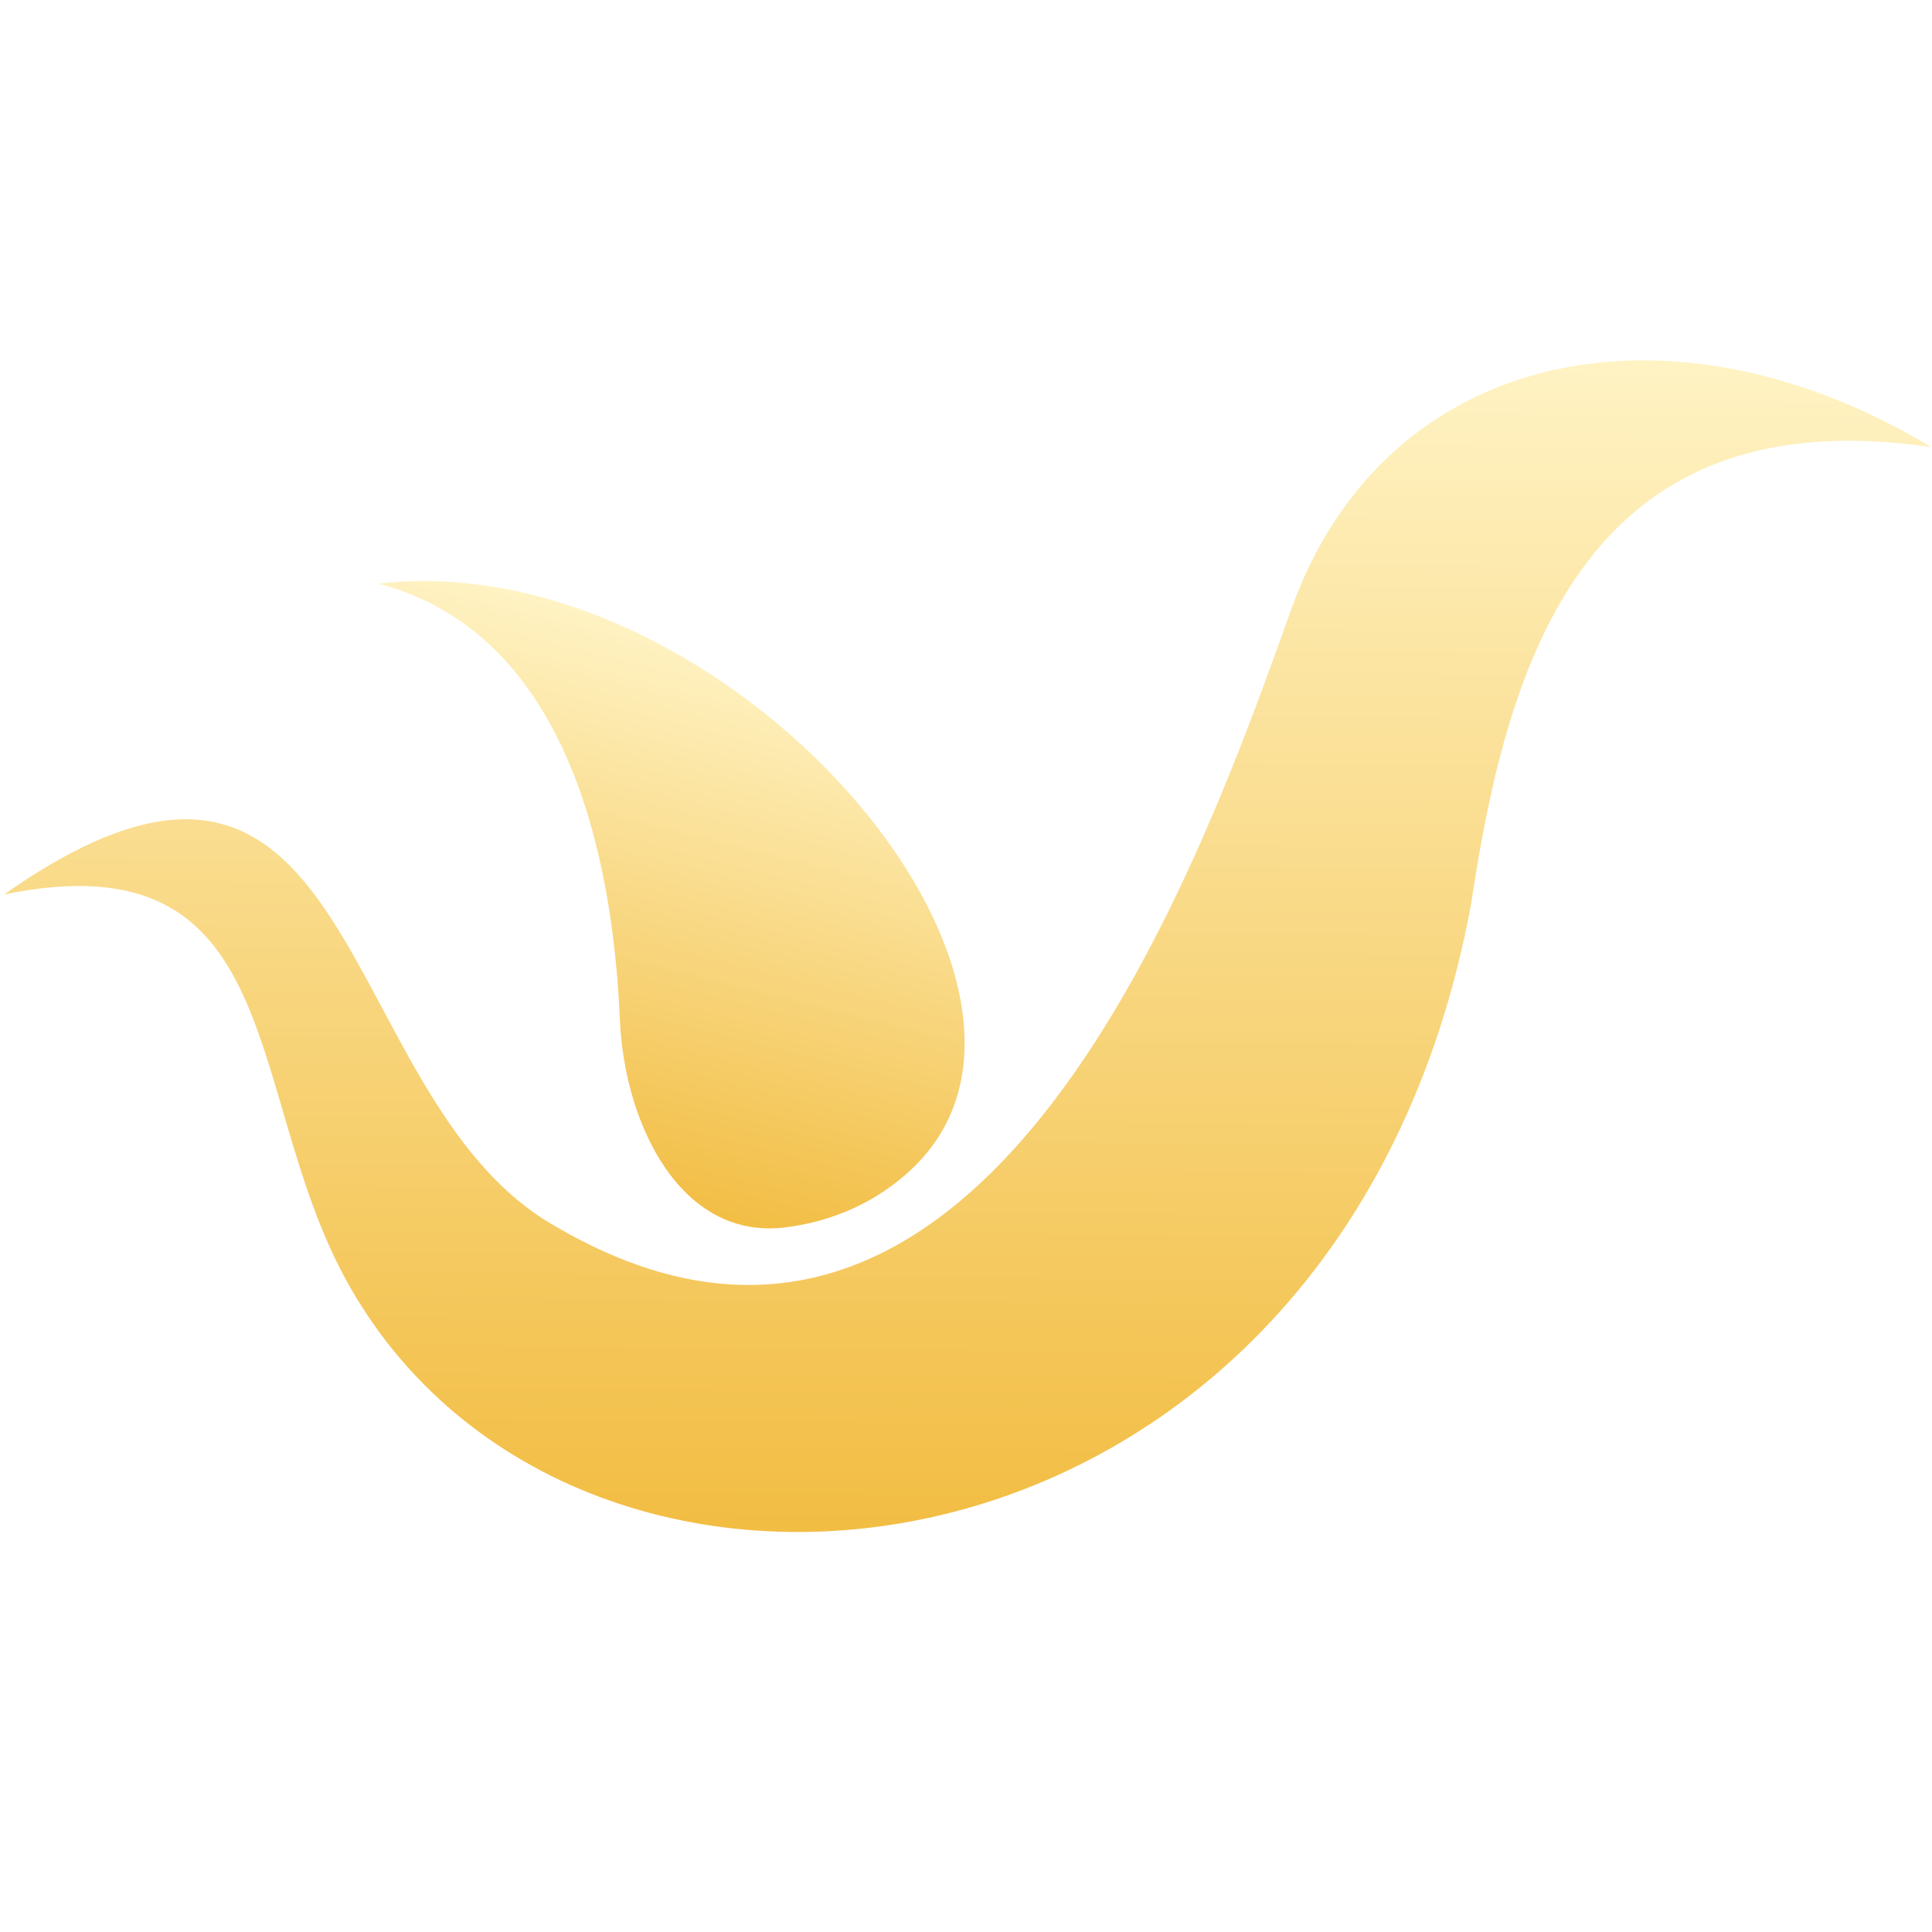
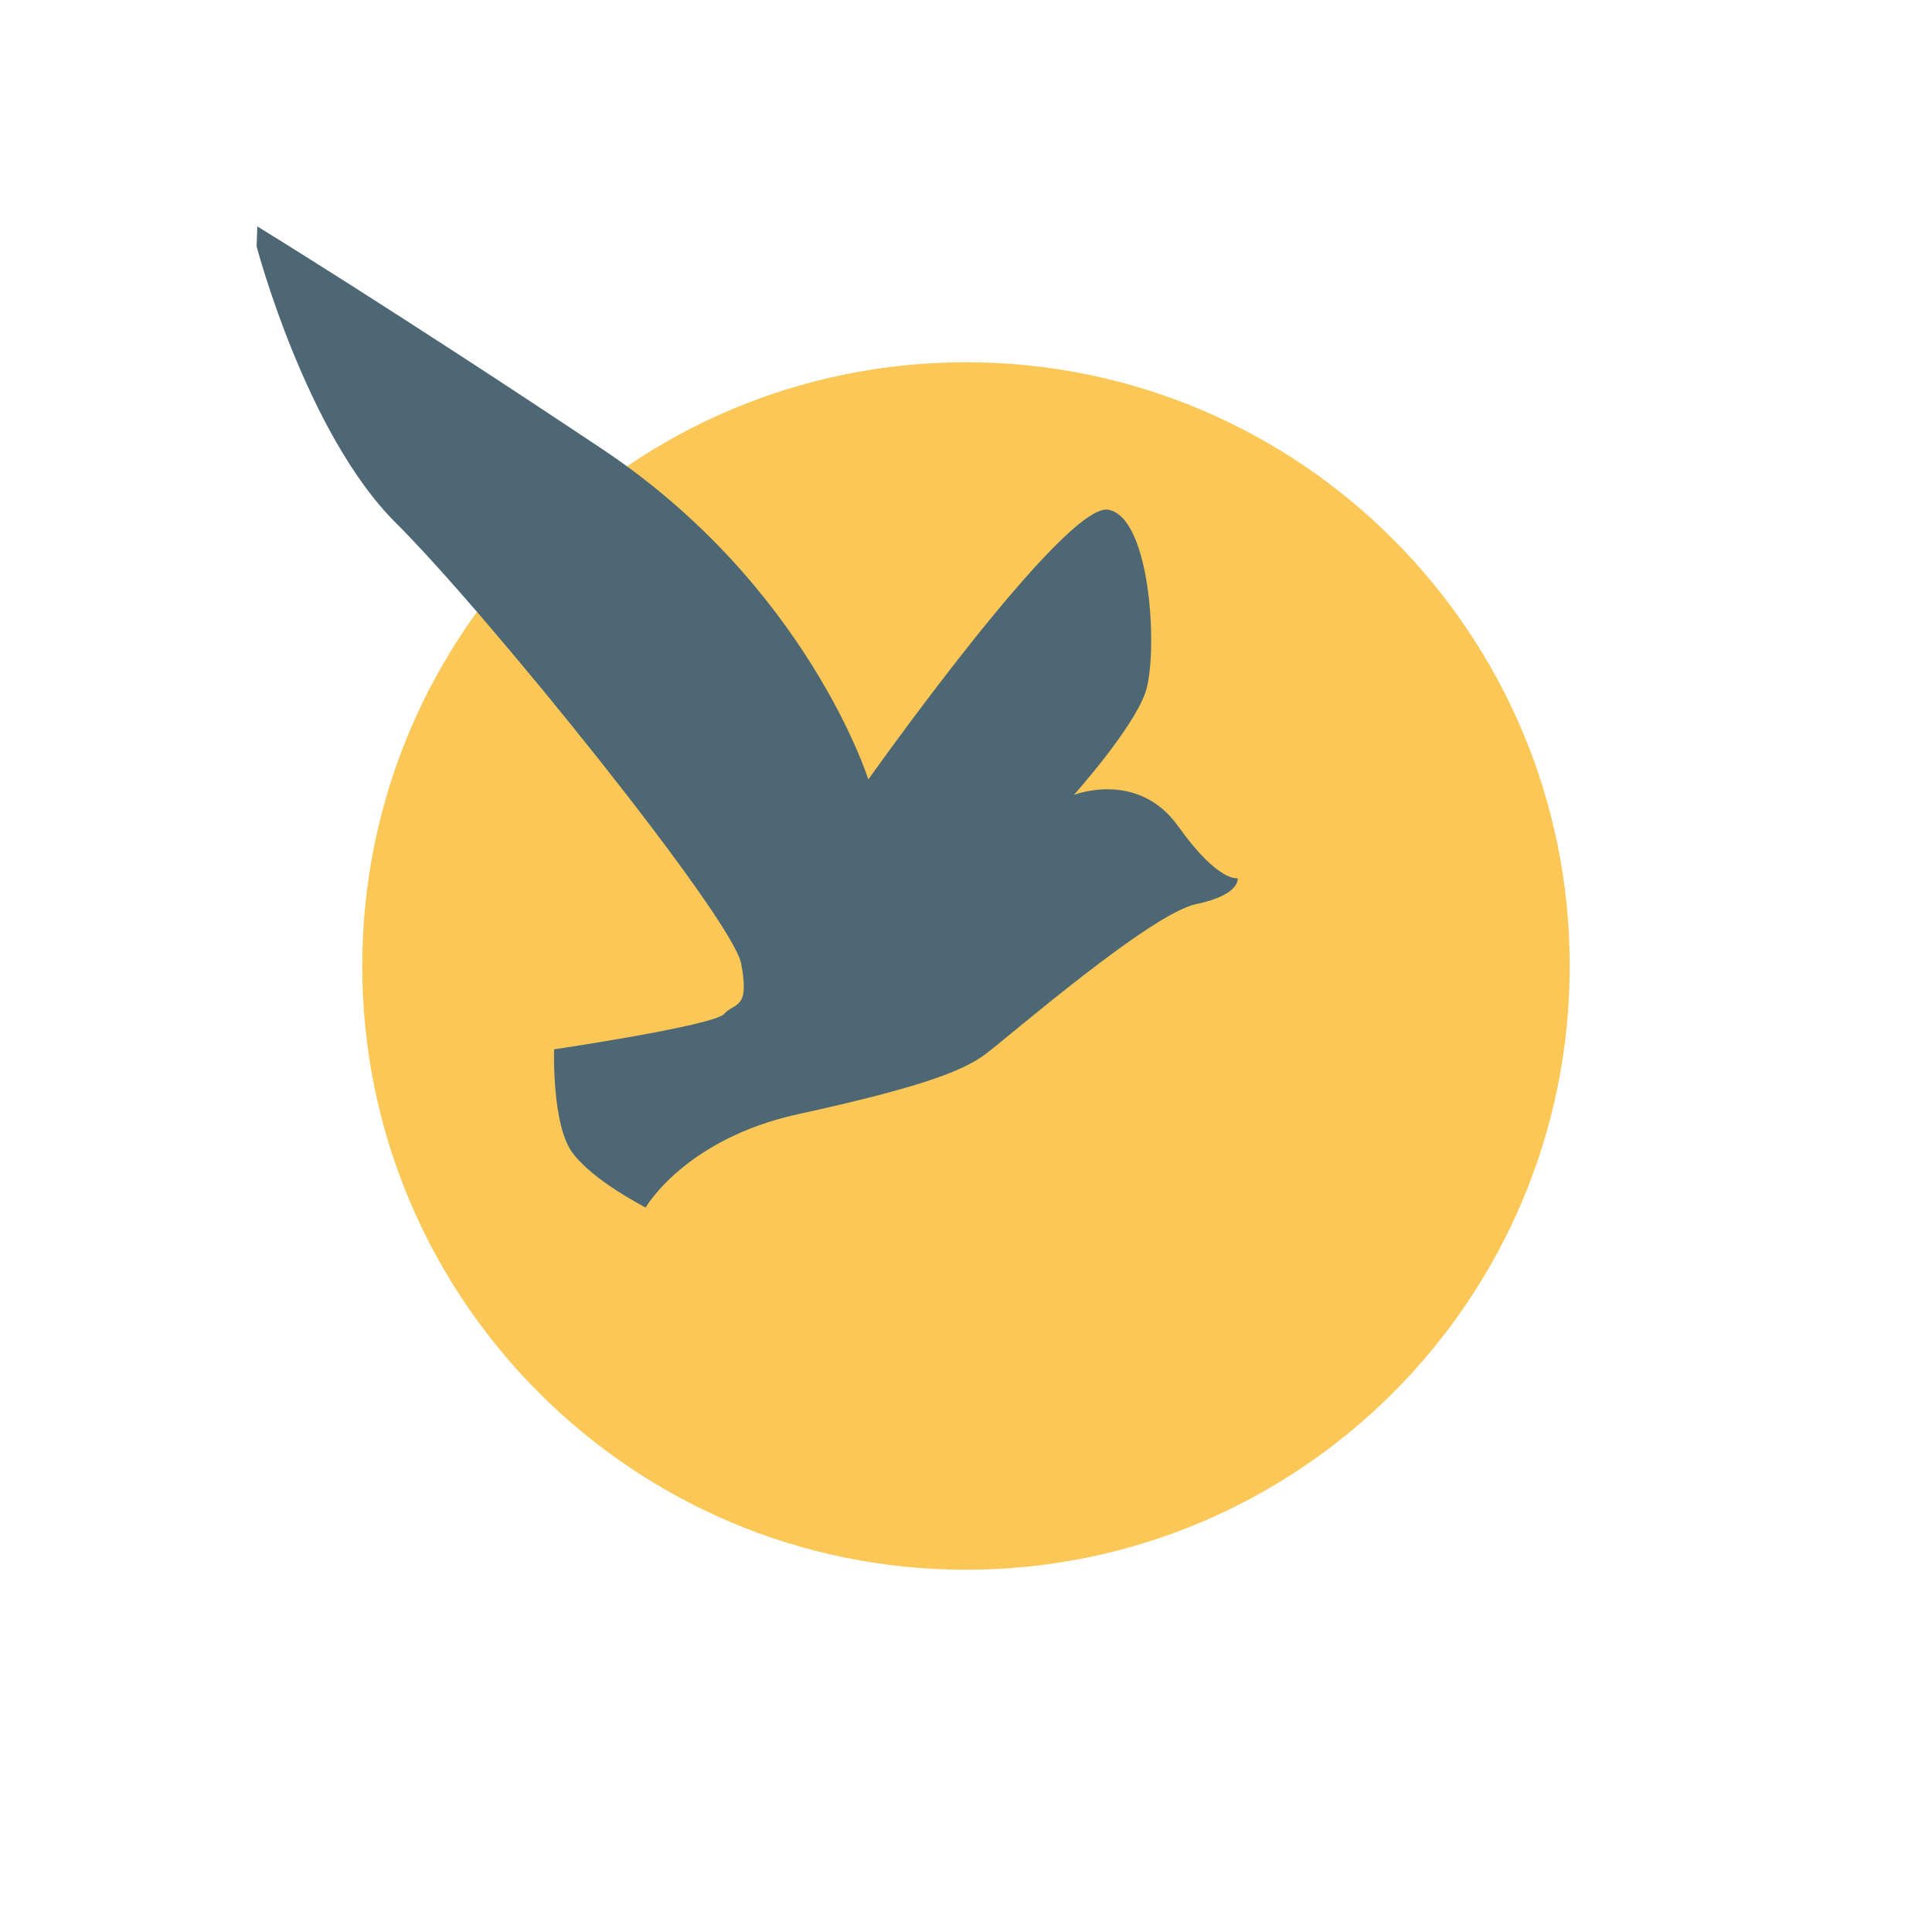
- <svg xmlns="http://www.w3.org/2000/svg" width="100%" height="100%" viewBox="0 0 64 64" fill="none">
-   <path d="M42.785 20.156C45.89 11.509 55.364 9.611 63.981 14.814C52.439 13.1 49.92 22 48.731 29.954C44.398 53.381 19.003 56.273 11.437 42.351C8.055 36.129 9.53 27.71 0.139 29.628C11.995 21.31 10.946 36.144 18.205 40.509C32.634 49.185 39.927 28.115 42.785 20.156Z" fill="url(#paint0_linear)" />
-   <path d="M12.544 19.335C18.808 20.986 20.303 28.399 20.535 33.786C20.685 37.264 22.563 41.087 26.011 40.659C27.625 40.459 29.067 39.797 30.2 38.728C36.667 32.63 24.009 17.99 12.544 19.335Z" fill="url(#paint1_linear)" />
-   <defs>
-     <linearGradient id="paint0_linear" x1="32.13" y1="11.787" x2="31.87" y2="50.575" gradientUnits="userSpaceOnUse">
-       <stop stop-color="#FFF3C4" />
-       <stop offset="1" stop-color="#F2BD43" />
-     </linearGradient>
-     <linearGradient id="paint1_linear" x1="23.753" y1="21.232" x2="19.203" y2="39.474" gradientUnits="userSpaceOnUse">
-       <stop stop-color="#FFF3C4" />
-       <stop offset="1" stop-color="#F2BD43" />
-     </linearGradient>
-   </defs>
+ <svg xmlns="http://www.w3.org/2000/svg" width="100%" height="100%" viewBox="0 0 128 128" fill="none">
+   <path id="disc" d="M64 104C86.091 104 104 86.091 104 64C104 41.909 86.091 24 64 24C41.909 24 24 41.909 24 64C24 86.091 41.909 104 64 104Z" fill="#FBC756" />
+   <path id="bird" fill-rule="evenodd" clip-rule="evenodd" d="M17 16.32C17 16.32 20.269 28.729 26.229 34.647C32.189 40.565 48.532 60.802 49.108 63.857C49.687 66.911 48.682 66.394 47.973 67.175C47.264 67.957 36.712 69.521 36.712 69.521C36.712 69.521 36.554 74.448 37.893 76.325C39.232 78.201 42.776 80 42.776 80C42.776 80 45.374 75.464 52.855 73.822C60.338 72.18 63.644 71.085 65.3 69.834C66.95 68.583 76.246 60.529 79.238 59.903C82.231 59.277 81.996 58.182 81.996 58.182C81.996 58.182 80.737 58.496 78.058 54.742C75.379 50.989 71.146 52.666 71.146 52.666C71.146 52.666 75.047 48.311 75.886 45.876C76.725 43.442 76.306 34.313 73.433 33.769C70.565 33.225 57.53 51.642 57.53 51.642C57.53 51.642 53.5 38.83 39.919 29.765C26.339 20.701 17.049 15 17.049 15L17 16.32Z" fill="#4D6774" />
</svg>
